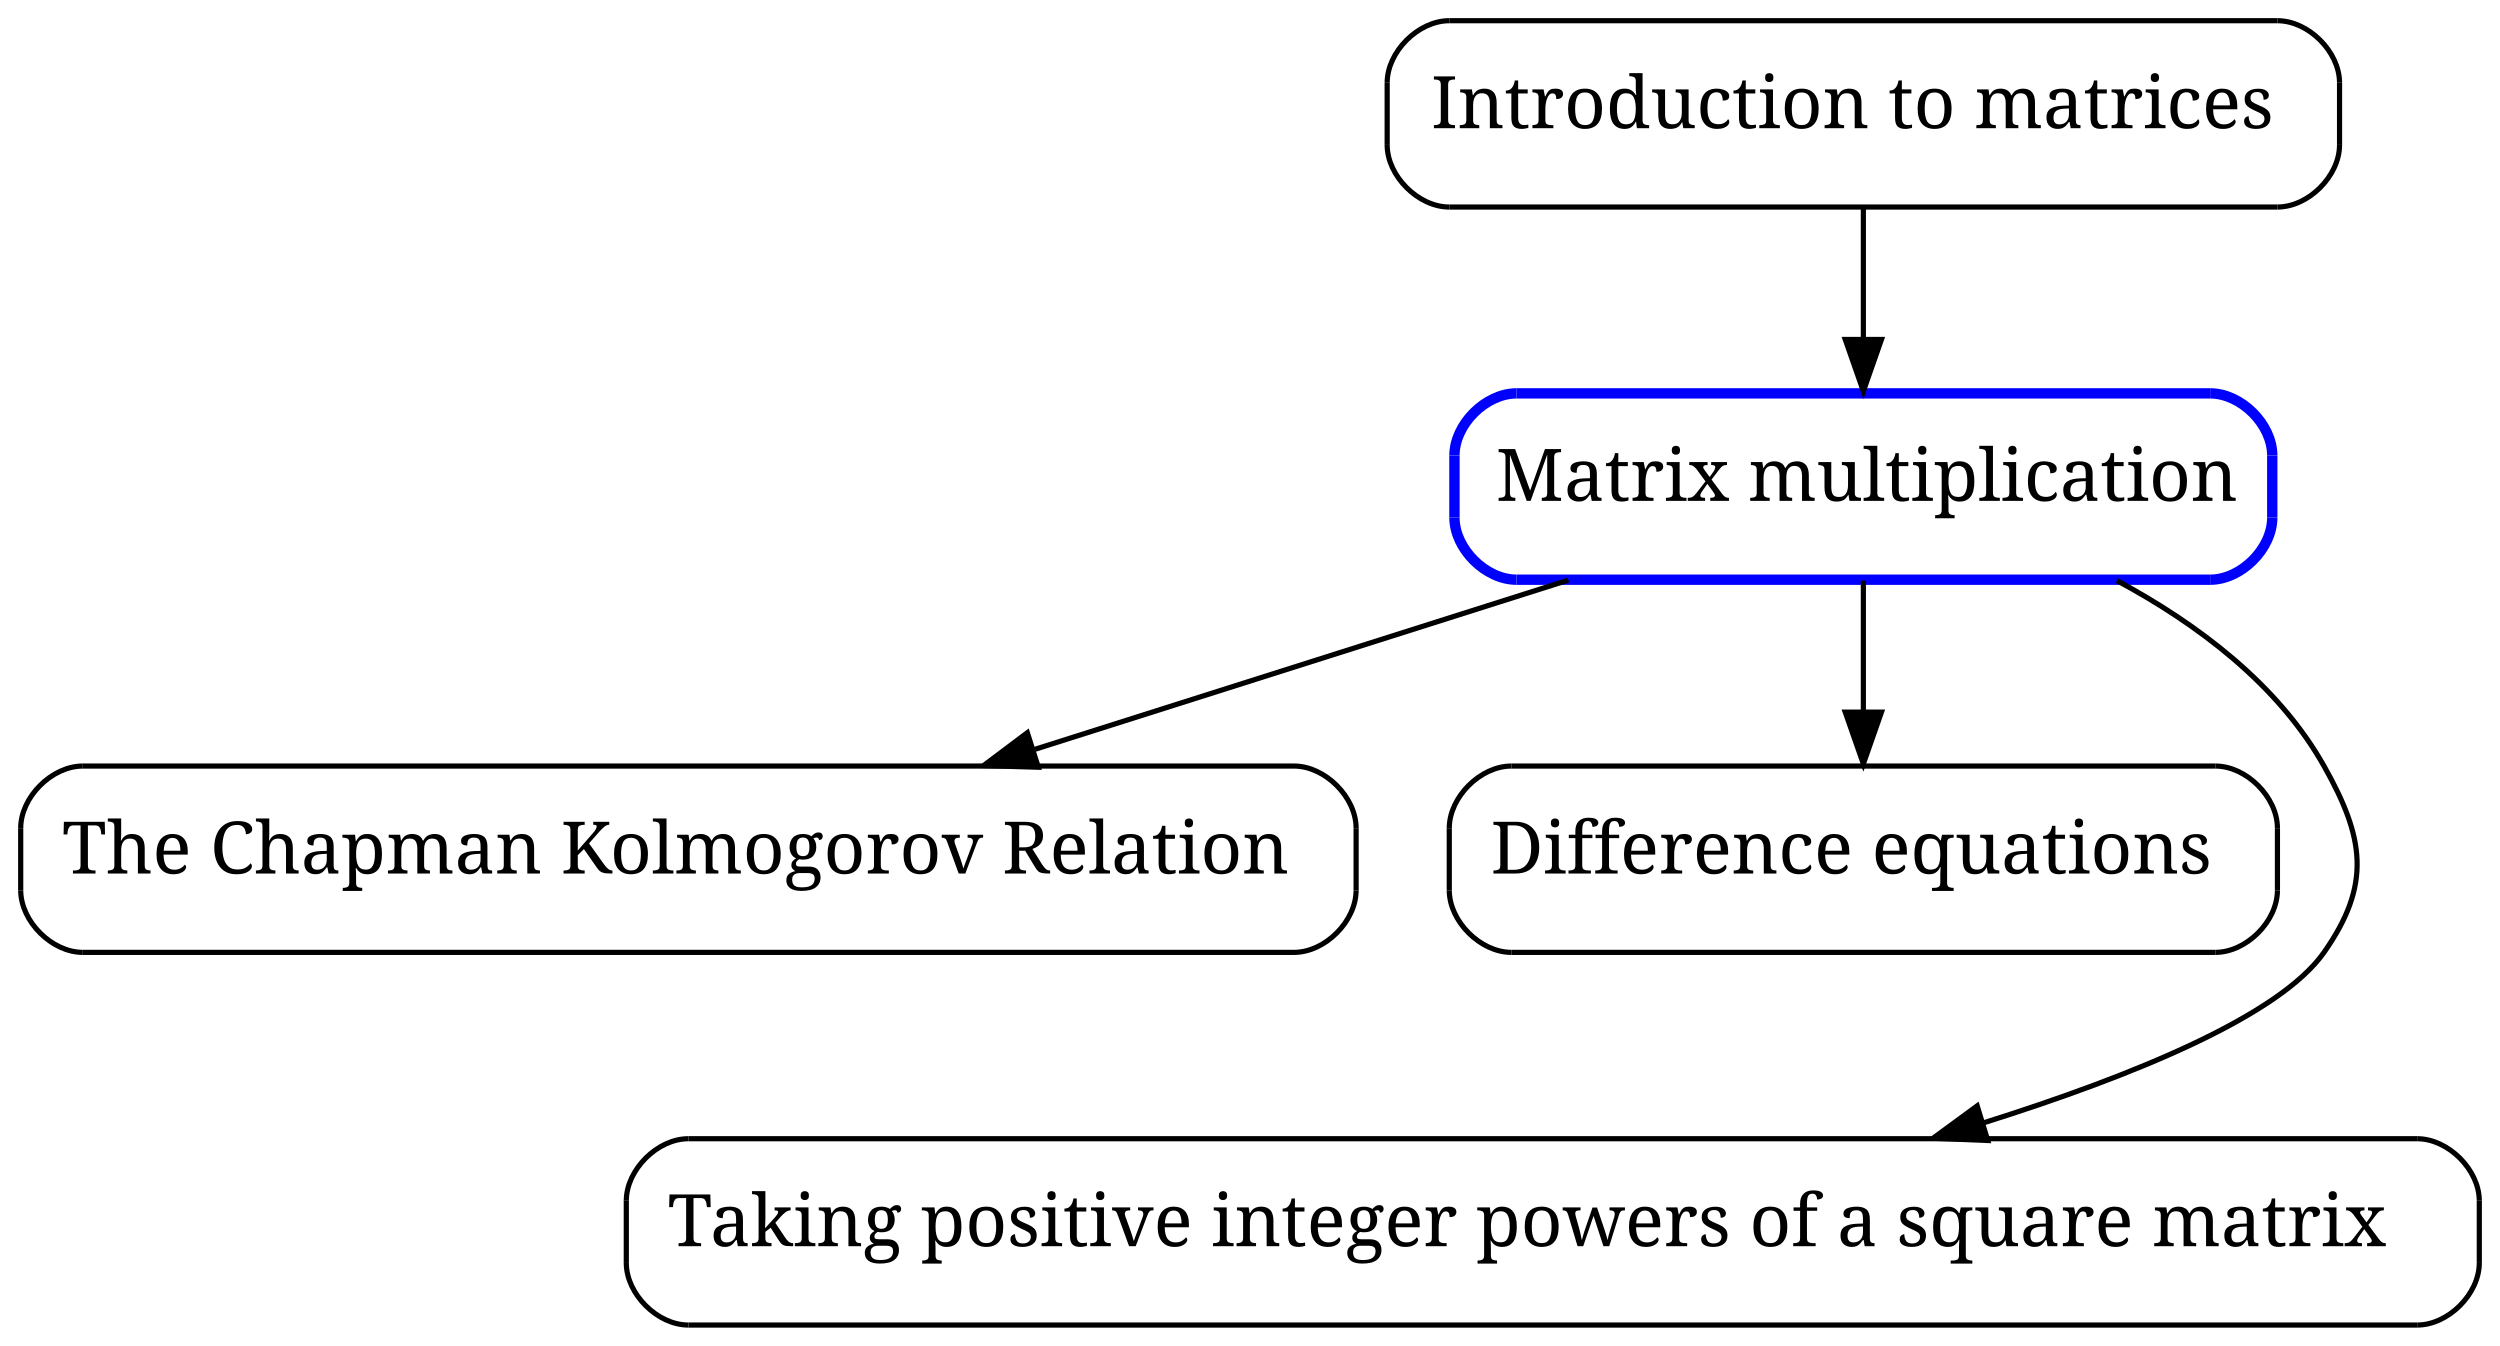
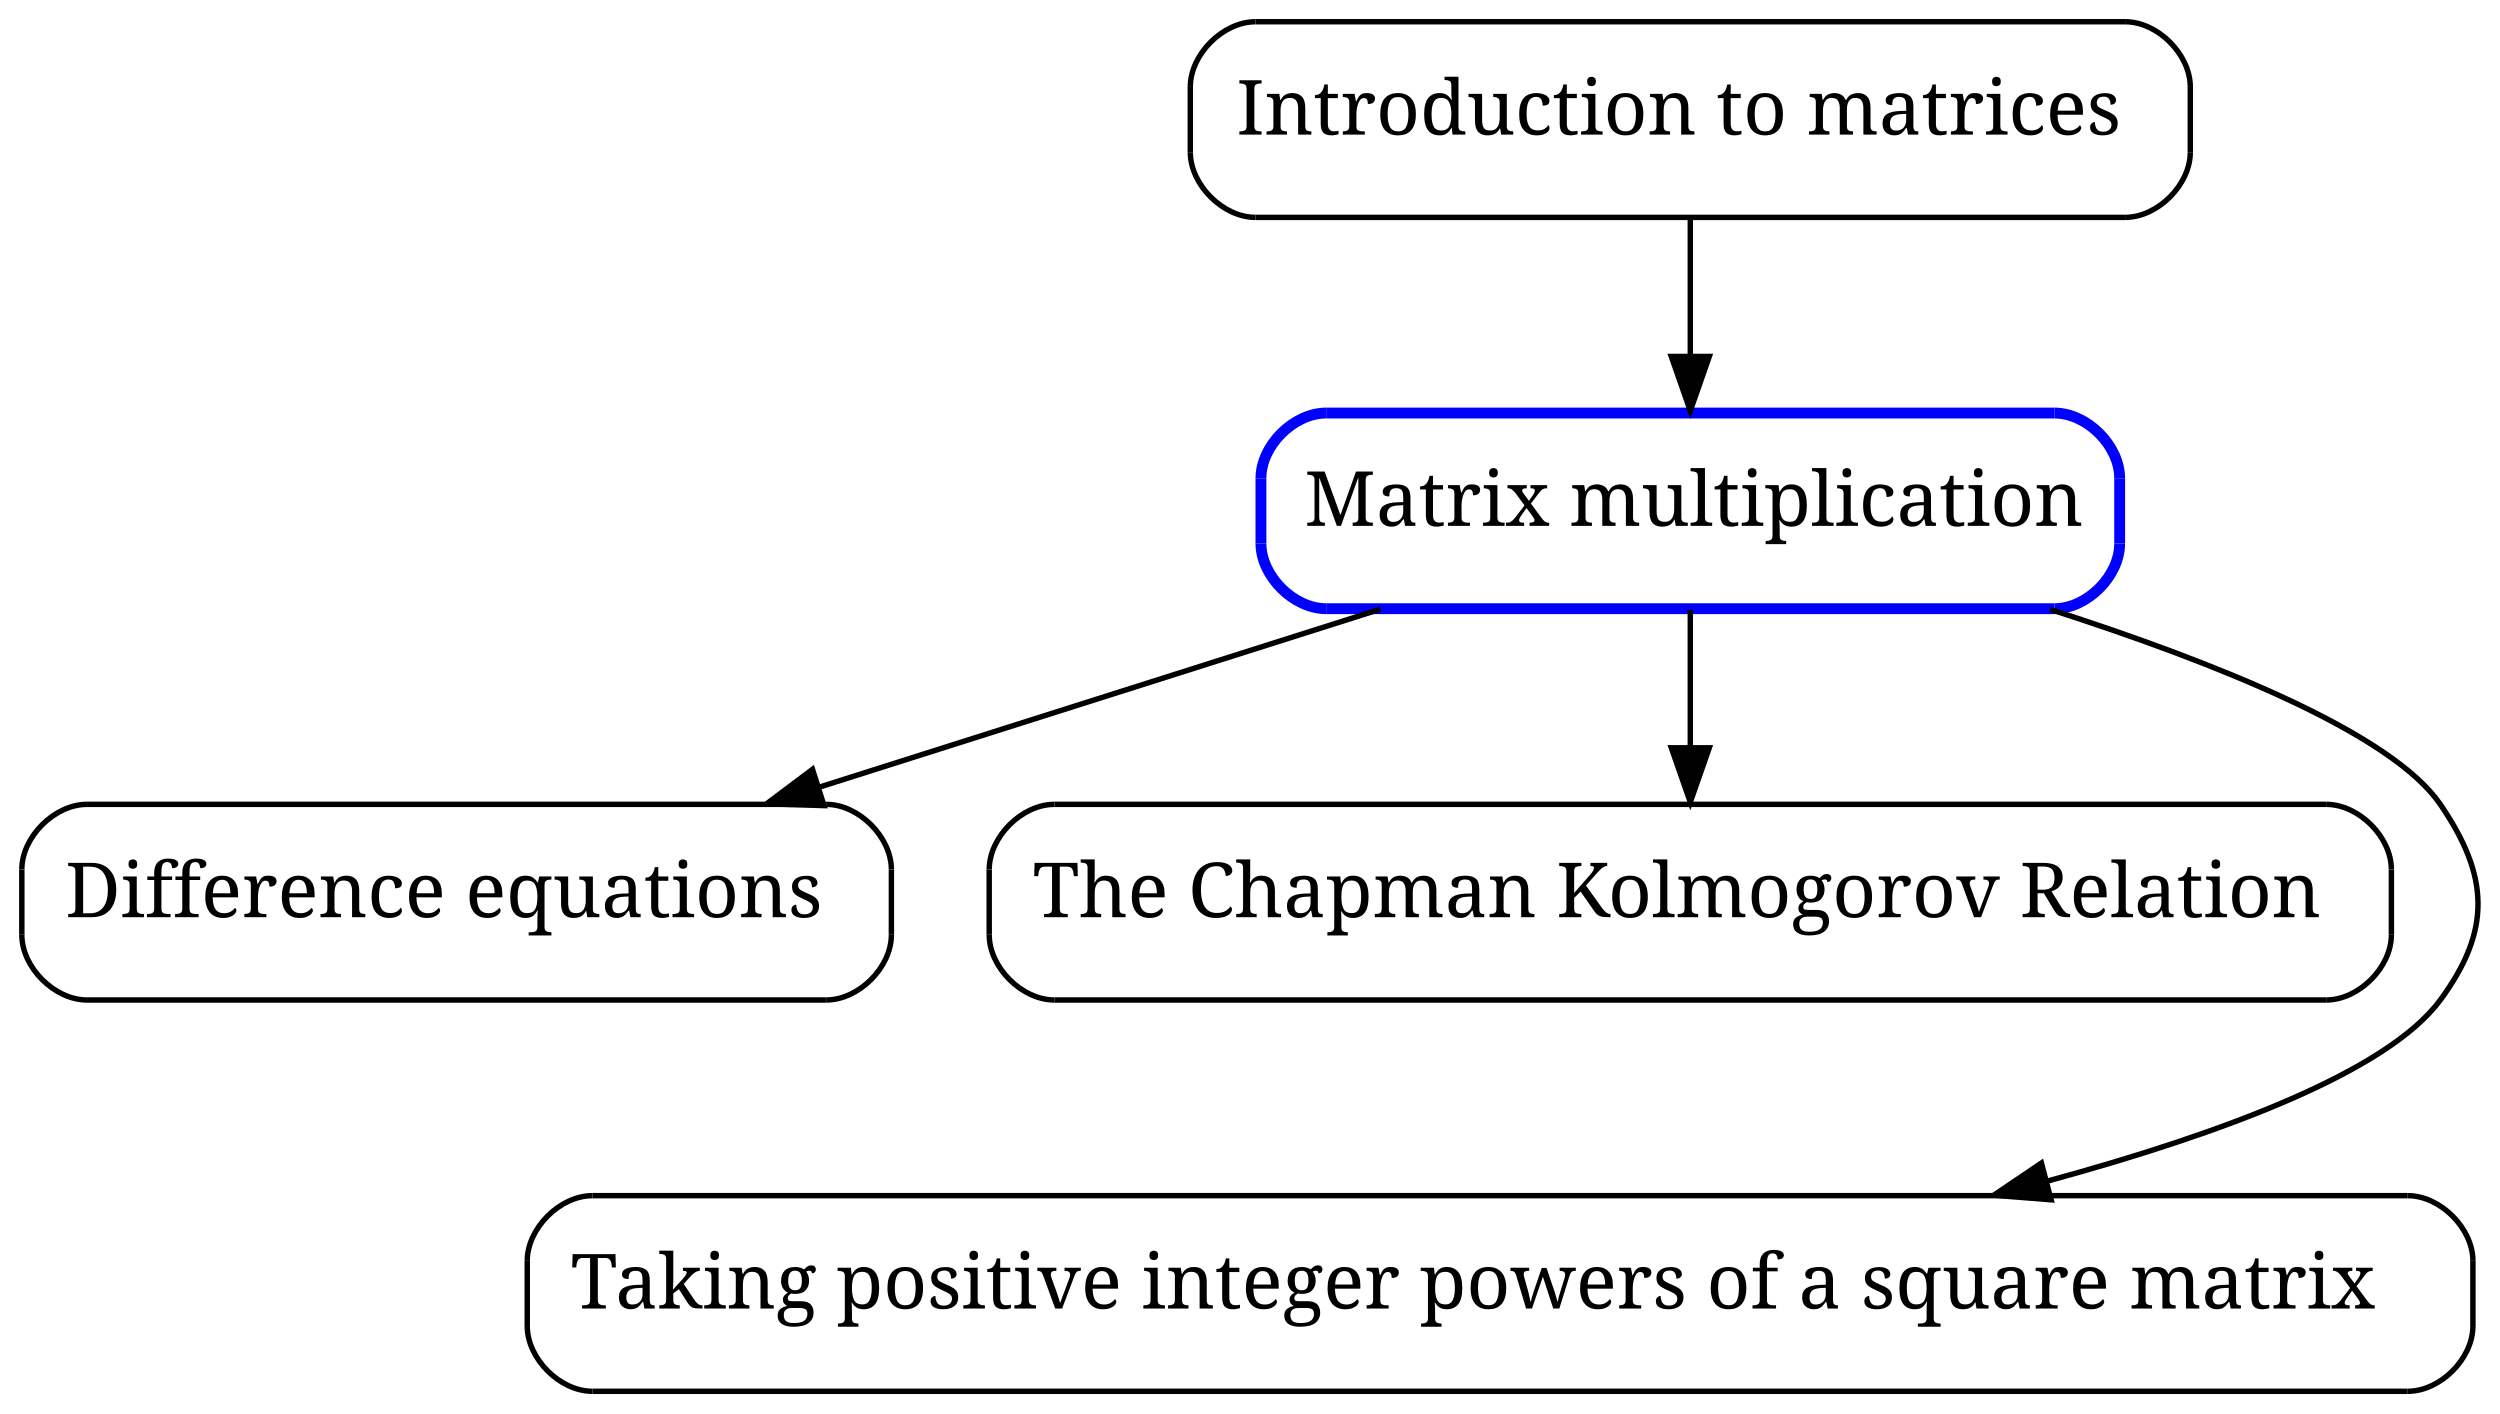
- <svg xmlns="http://www.w3.org/2000/svg" xmlns:xlink="http://www.w3.org/1999/xlink" width="483pt" height="260pt" viewBox="0.00 0.00 483.00 260.00">
+ <svg xmlns="http://www.w3.org/2000/svg" xmlns:xlink="http://www.w3.org/1999/xlink" width="460pt" height="260pt" viewBox="0.00 0.00 459.97 260.00">
  <g id="graph1" class="graph" transform="scale(1 1) rotate(0) translate(4 256)">
    <g id="node1" class="node">
      <a xlink:href="MATRIX_MULTIPLICATION.html" xlink:title="Matrix multiplication" target="_top">
-         <polyline fill="none" stroke="blue" stroke-width="2" points="423,-180 289,-180 " />
-         <path fill="none" stroke="blue" stroke-width="2" d="M289,-180C283,-180 277,-174 277,-168" />
-         <polyline fill="none" stroke="blue" stroke-width="2" points="277,-168 277,-156 " />
-         <path fill="none" stroke="blue" stroke-width="2" d="M277,-156C277,-150 283,-144 289,-144" />
-         <polyline fill="none" stroke="blue" stroke-width="2" points="289,-144 423,-144 " />
-         <path fill="none" stroke="blue" stroke-width="2" d="M423,-144C429,-144 435,-150 435,-156" />
-         <polyline fill="none" stroke="blue" stroke-width="2" points="435,-156 435,-168 " />
-         <path fill="none" stroke="blue" stroke-width="2" d="M435,-168C435,-174 429,-180 423,-180" />
-         <text text-anchor="start" x="285" y="-159.233" font-family="Times Roman,serif" font-size="14.00">Matrix multiplication</text>
+         <polyline fill="none" stroke="blue" stroke-width="2" points="374,-180 240,-180 " />
+         <path fill="none" stroke="blue" stroke-width="2" d="M240,-180C234,-180 228,-174 228,-168" />
+         <polyline fill="none" stroke="blue" stroke-width="2" points="228,-168 228,-156 " />
+         <path fill="none" stroke="blue" stroke-width="2" d="M228,-156C228,-150 234,-144 240,-144" />
+         <polyline fill="none" stroke="blue" stroke-width="2" points="240,-144 374,-144 " />
+         <path fill="none" stroke="blue" stroke-width="2" d="M374,-144C380,-144 386,-150 386,-156" />
+         <polyline fill="none" stroke="blue" stroke-width="2" points="386,-156 386,-168 " />
+         <path fill="none" stroke="blue" stroke-width="2" d="M386,-168C386,-174 380,-180 374,-180" />
+         <text text-anchor="start" x="236" y="-159.233" font-family="Times Roman,serif" font-size="14.00">Matrix multiplication</text>
      </a>
    </g>
    <g id="node2" class="node">
-       <a xlink:href="CHAPMAN_KOLMOGOROV_RELATION.html" xlink:title="The Chapman Kolmogorov Relation" target="_top">
-         <polyline fill="none" stroke="black" points="246,-108 12,-108 " />
-         <path fill="none" stroke="black" d="M12,-108C6,-108 9.4739e-14,-102 7.57912e-14,-96" />
-         <polyline fill="none" stroke="black" points="7.57912e-14,-96 3.78956e-14,-84 " />
-         <path fill="none" stroke="black" d="M3.78956e-14,-84C1.89478e-14,-78 6,-72 12,-72" />
-         <polyline fill="none" stroke="black" points="12,-72 246,-72 " />
-         <path fill="none" stroke="black" d="M246,-72C252,-72 258,-78 258,-84" />
-         <polyline fill="none" stroke="black" points="258,-84 258,-96 " />
-         <path fill="none" stroke="black" d="M258,-96C258,-102 252,-108 246,-108" />
-         <text text-anchor="start" x="8" y="-87.233" font-family="Times Roman,serif" font-size="14.00">The Chapman Kolmogorov Relation</text>
+       <a xlink:href="DIFFERENCE_EQUATIONS.html" xlink:title="Difference equations" target="_top">
+         <polyline fill="none" stroke="black" points="148,-108 12,-108 " />
+         <path fill="none" stroke="black" d="M12,-108C6,-108 7.10543e-14,-102 5.68434e-14,-96" />
+         <polyline fill="none" stroke="black" points="5.68434e-14,-96 2.84217e-14,-84 " />
+         <path fill="none" stroke="black" d="M2.84217e-14,-84C1.42109e-14,-78 6,-72 12,-72" />
+         <polyline fill="none" stroke="black" points="12,-72 148,-72 " />
+         <path fill="none" stroke="black" d="M148,-72C154,-72 160,-78 160,-84" />
+         <polyline fill="none" stroke="black" points="160,-84 160,-96 " />
+         <path fill="none" stroke="black" d="M160,-96C160,-102 154,-108 148,-108" />
+         <text text-anchor="start" x="8" y="-87.233" font-family="Times Roman,serif" font-size="14.00">Difference equations</text>
      </a>
    </g>
    <g id="edge2" class="edge">
-       <path fill="none" stroke="black" d="M299.011,-143.924C267.709,-133.996 228.708,-121.625 195.959,-111.238" />
-       <polygon fill="black" stroke="black" points="196.602,-107.77 186.012,-108.083 194.486,-114.443 196.602,-107.77" />
+       <path fill="none" stroke="black" d="M250.011,-143.924C218.709,-133.996 179.708,-121.625 146.959,-111.238" />
+       <polygon fill="black" stroke="black" points="147.602,-107.77 137.012,-108.083 145.486,-114.443 147.602,-107.77" />
    </g>
    <g id="node4" class="node">
-       <a xlink:href="DIFFERENCE_EQUATIONS.html" xlink:title="Difference equations" target="_top">
-         <polyline fill="none" stroke="black" points="424,-108 288,-108 " />
-         <path fill="none" stroke="black" d="M288,-108C282,-108 276,-102 276,-96" />
-         <polyline fill="none" stroke="black" points="276,-96 276,-84 " />
-         <path fill="none" stroke="black" d="M276,-84C276,-78 282,-72 288,-72" />
-         <polyline fill="none" stroke="black" points="288,-72 424,-72 " />
+       <a xlink:href="CHAPMAN_KOLMOGOROV_RELATION.html" xlink:title="The Chapman Kolmogorov Relation" target="_top">
+         <polyline fill="none" stroke="black" points="424,-108 190,-108 " />
+         <path fill="none" stroke="black" d="M190,-108C184,-108 178,-102 178,-96" />
+         <polyline fill="none" stroke="black" points="178,-96 178,-84 " />
+         <path fill="none" stroke="black" d="M178,-84C178,-78 184,-72 190,-72" />
+         <polyline fill="none" stroke="black" points="190,-72 424,-72 " />
        <path fill="none" stroke="black" d="M424,-72C430,-72 436,-78 436,-84" />
        <polyline fill="none" stroke="black" points="436,-84 436,-96 " />
        <path fill="none" stroke="black" d="M436,-96C436,-102 430,-108 424,-108" />
-         <text text-anchor="start" x="284" y="-87.233" font-family="Times Roman,serif" font-size="14.00">Difference equations</text>
+         <text text-anchor="start" x="186" y="-87.233" font-family="Times Roman,serif" font-size="14.00">The Chapman Kolmogorov Relation</text>
      </a>
    </g>
    <g id="edge4" class="edge">
-       <path fill="none" stroke="black" d="M356,-143.831C356,-136.131 356,-126.974 356,-118.417" />
-       <polygon fill="black" stroke="black" points="359.5,-118.413 356,-108.413 352.5,-118.413 359.5,-118.413" />
+       <path fill="none" stroke="black" d="M307,-143.831C307,-136.131 307,-126.974 307,-118.417" />
+       <polygon fill="black" stroke="black" points="310.5,-118.413 307,-108.413 303.5,-118.413 310.5,-118.413" />
    </g>
    <g id="node6" class="node">
      <a xlink:href="MATRIX_POWERS.html" xlink:title="Taking positive integer powers of a square matrix" target="_top">
-         <polyline fill="none" stroke="black" points="463,-36 129,-36 " />
-         <path fill="none" stroke="black" d="M129,-36C123,-36 117,-30 117,-24" />
-         <polyline fill="none" stroke="black" points="117,-24 117,-12 " />
-         <path fill="none" stroke="black" d="M117,-12C117,-6 123,-1.75254e-14 129,-1.72872e-14" />
-         <polyline fill="none" stroke="black" points="129,-1.72872e-14 463,-4.02906e-15 " />
-         <path fill="none" stroke="black" d="M463,-4.02906e-15C469,-3.79088e-15 475,-6 475,-12" />
-         <polyline fill="none" stroke="black" points="475,-12 475,-24 " />
-         <path fill="none" stroke="black" d="M475,-24C475,-30 469,-36 463,-36" />
-         <text text-anchor="start" x="125" y="-15.233" font-family="Times Roman,serif" font-size="14.00">Taking positive integer powers of a square matrix</text>
+         <polyline fill="none" stroke="black" points="439,-36 105,-36 " />
+         <path fill="none" stroke="black" d="M105,-36C99,-36 93,-30 93,-24" />
+         <polyline fill="none" stroke="black" points="93,-24 93,-12 " />
+         <path fill="none" stroke="black" d="M93,-12C93,-6 99,-1.75254e-14 105,-1.72872e-14" />
+         <polyline fill="none" stroke="black" points="105,-1.72872e-14 439,-4.02906e-15 " />
+         <path fill="none" stroke="black" d="M439,-4.02906e-15C445,-3.79088e-15 451,-6 451,-12" />
+         <polyline fill="none" stroke="black" points="451,-12 451,-24 " />
+         <path fill="none" stroke="black" d="M451,-24C451,-30 445,-36 439,-36" />
+         <text text-anchor="start" x="101" y="-15.233" font-family="Times Roman,serif" font-size="14.00">Taking positive integer powers of a square matrix</text>
      </a>
    </g>
    <g id="edge6" class="edge">
-       <path fill="none" stroke="black" d="M404.992,-143.827C420.615,-135.434 436.134,-123.749 445,-108 452.849,-94.057 454.186,-85.1 445,-72 436.447,-59.803 408.473,-48.264 379.036,-39.007" />
-       <polygon fill="black" stroke="black" points="380.036,-35.653 369.45,-36.084 377.994,-42.348 380.036,-35.653" />
+       <path fill="none" stroke="black" d="M373.197,-143.879C404.136,-133.939 436.117,-121.015 445,-108 454.02,-94.785 454.48,-84.889 445,-72 435.329,-58.85 405.079,-47.489 372.519,-38.627" />
+       <polygon fill="black" stroke="black" points="373.389,-35.237 362.827,-36.076 371.607,-42.006 373.389,-35.237" />
    </g>
    <g id="node9" class="node">
      <a xlink:href="MATRIX_INTRO.html" xlink:title="Introduction to matrices" target="_top">
-         <polyline fill="none" stroke="black" points="436,-252 276,-252 " />
-         <path fill="none" stroke="black" d="M276,-252C270,-252 264,-246 264,-240" />
-         <polyline fill="none" stroke="black" points="264,-240 264,-228 " />
-         <path fill="none" stroke="black" d="M264,-228C264,-222 270,-216 276,-216" />
-         <polyline fill="none" stroke="black" points="276,-216 436,-216 " />
-         <path fill="none" stroke="black" d="M436,-216C442,-216 448,-222 448,-228" />
-         <polyline fill="none" stroke="black" points="448,-228 448,-240 " />
-         <path fill="none" stroke="black" d="M448,-240C448,-246 442,-252 436,-252" />
-         <text text-anchor="start" x="272.5" y="-231.233" font-family="Times Roman,serif" font-size="14.00">Introduction to matrices</text>
+         <polyline fill="none" stroke="black" points="387,-252 227,-252 " />
+         <path fill="none" stroke="black" d="M227,-252C221,-252 215,-246 215,-240" />
+         <polyline fill="none" stroke="black" points="215,-240 215,-228 " />
+         <path fill="none" stroke="black" d="M215,-228C215,-222 221,-216 227,-216" />
+         <polyline fill="none" stroke="black" points="227,-216 387,-216 " />
+         <path fill="none" stroke="black" d="M387,-216C393,-216 399,-222 399,-228" />
+         <polyline fill="none" stroke="black" points="399,-228 399,-240 " />
+         <path fill="none" stroke="black" d="M399,-240C399,-246 393,-252 387,-252" />
+         <text text-anchor="start" x="223.5" y="-231.233" font-family="Times Roman,serif" font-size="14.00">Introduction to matrices</text>
      </a>
    </g>
    <g id="edge10" class="edge">
-       <path fill="none" stroke="black" d="M356,-215.831C356,-208.131 356,-198.974 356,-190.417" />
-       <polygon fill="black" stroke="black" points="359.5,-190.413 356,-180.413 352.5,-190.413 359.5,-190.413" />
+       <path fill="none" stroke="black" d="M307,-215.831C307,-208.131 307,-198.974 307,-190.417" />
+       <polygon fill="black" stroke="black" points="310.5,-190.413 307,-180.413 303.5,-190.413 310.5,-190.413" />
    </g>
  </g>
</svg>
